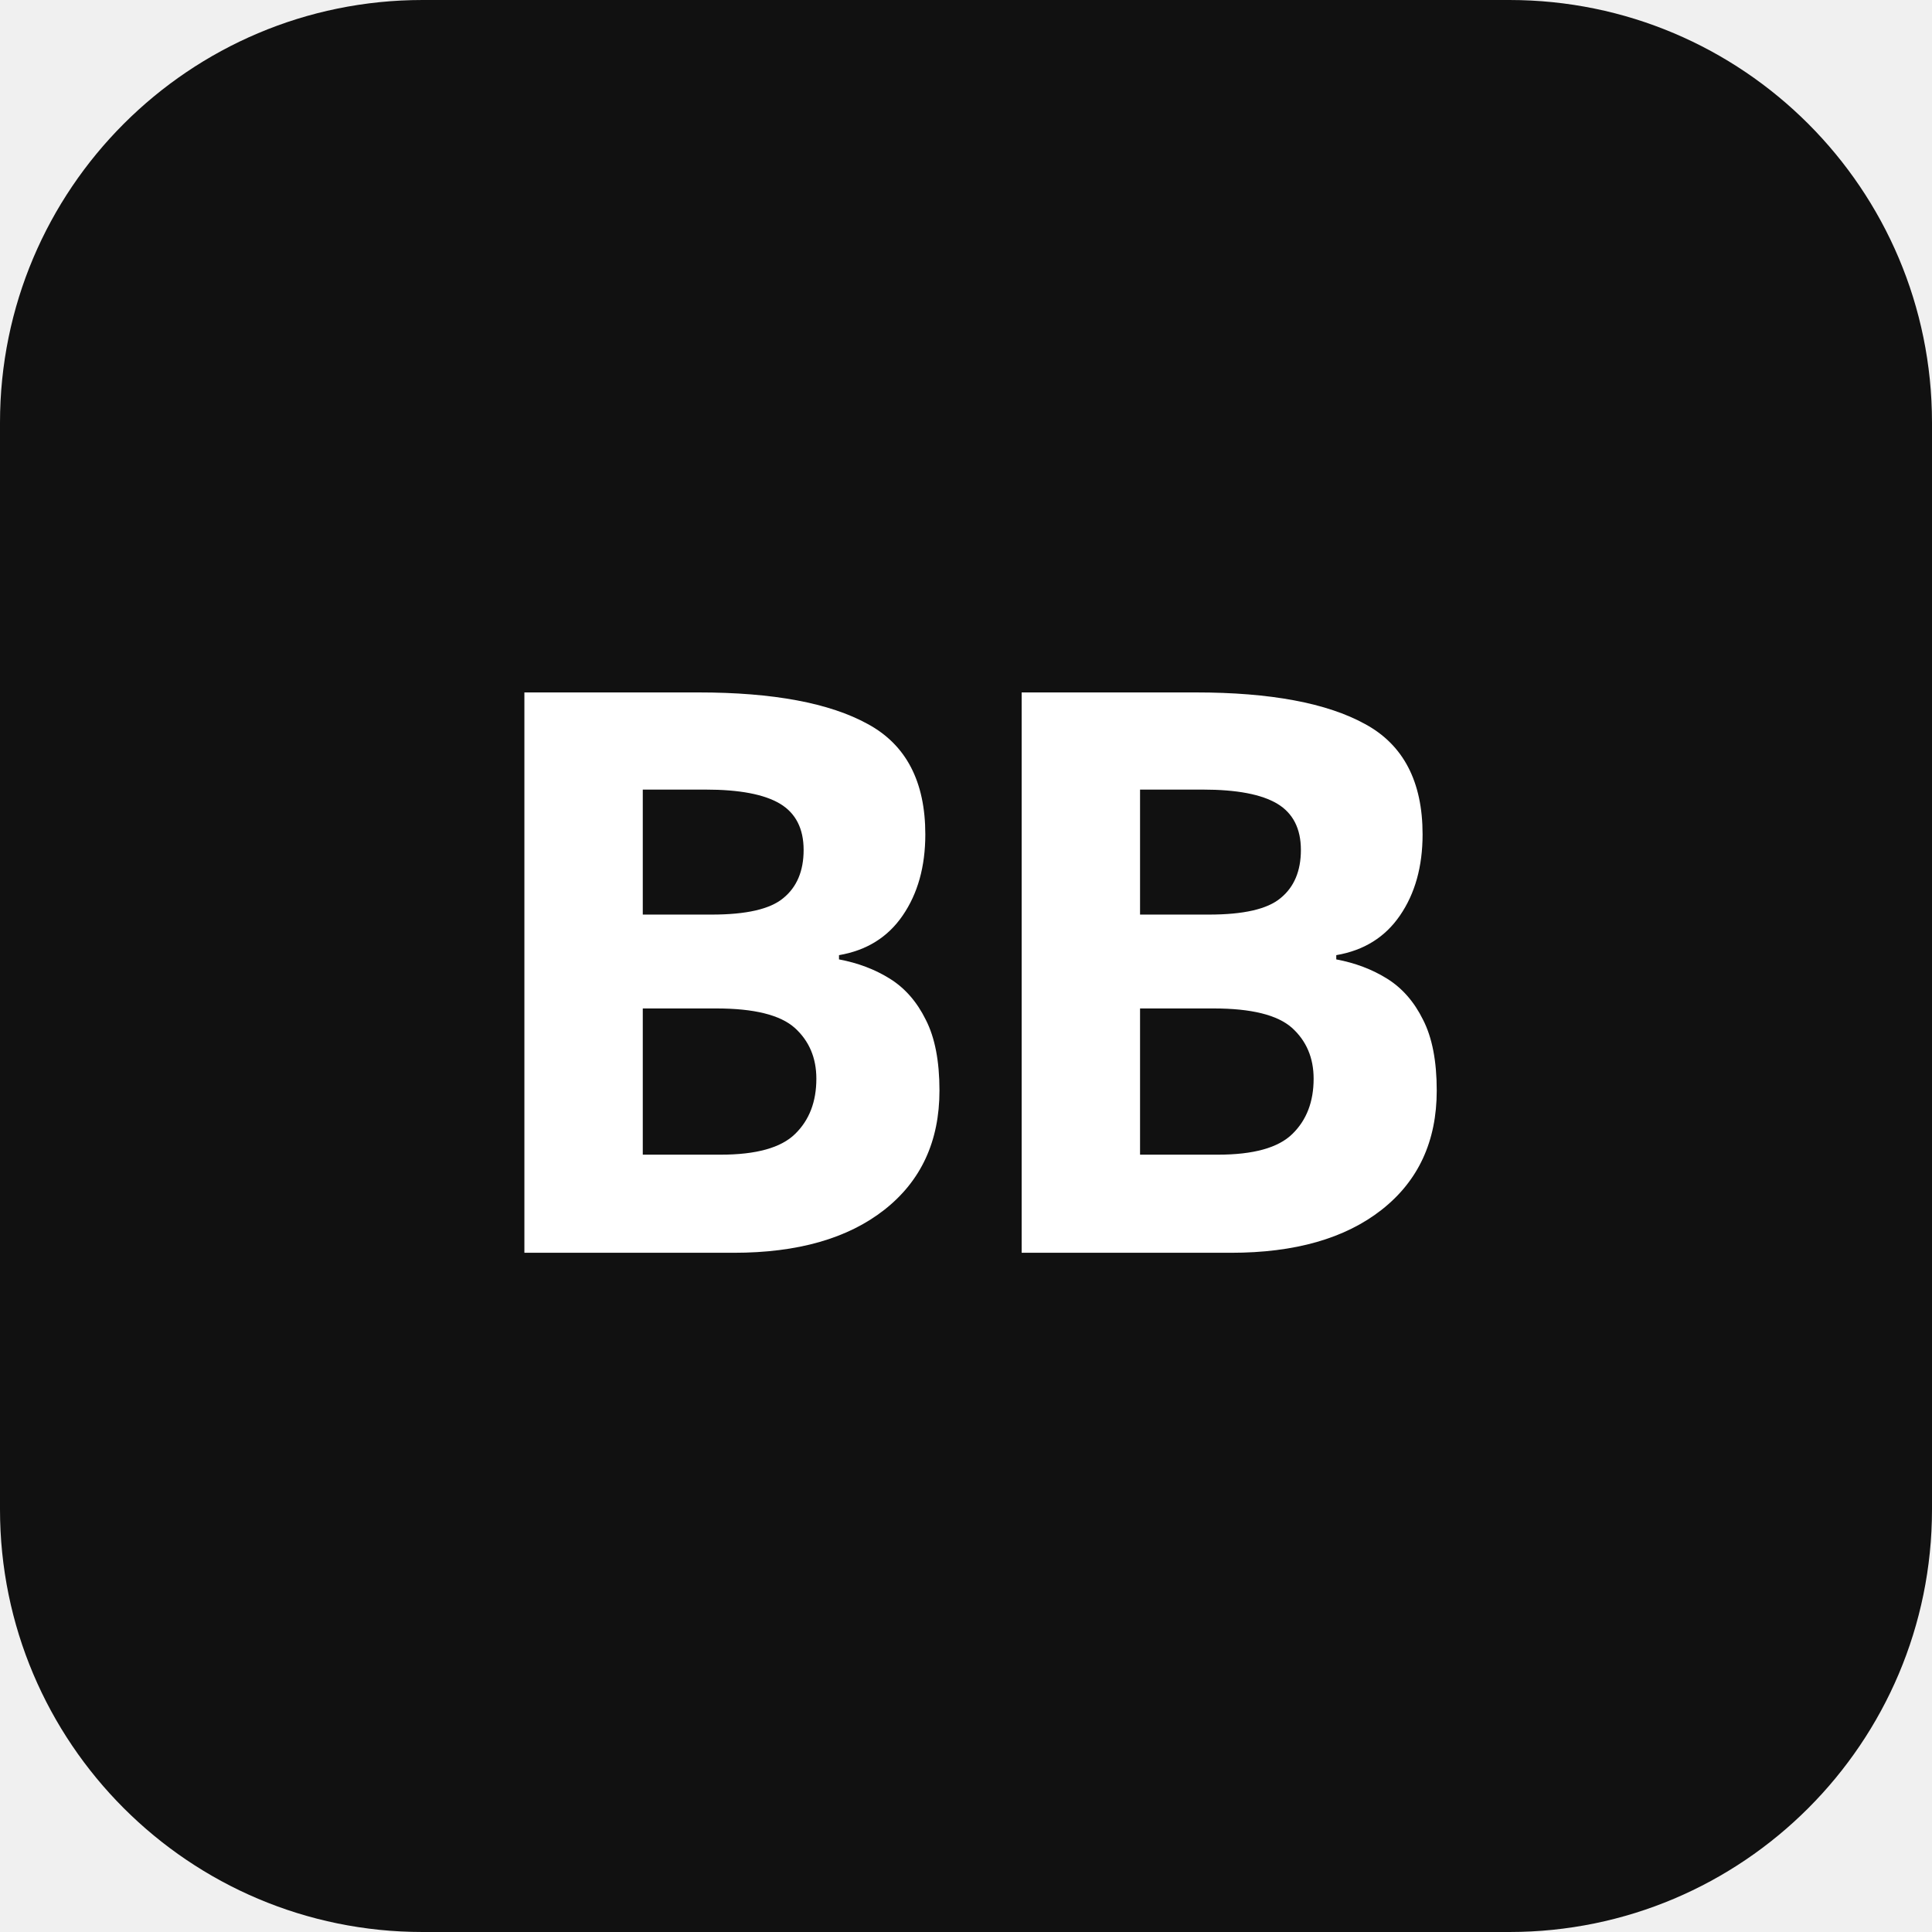
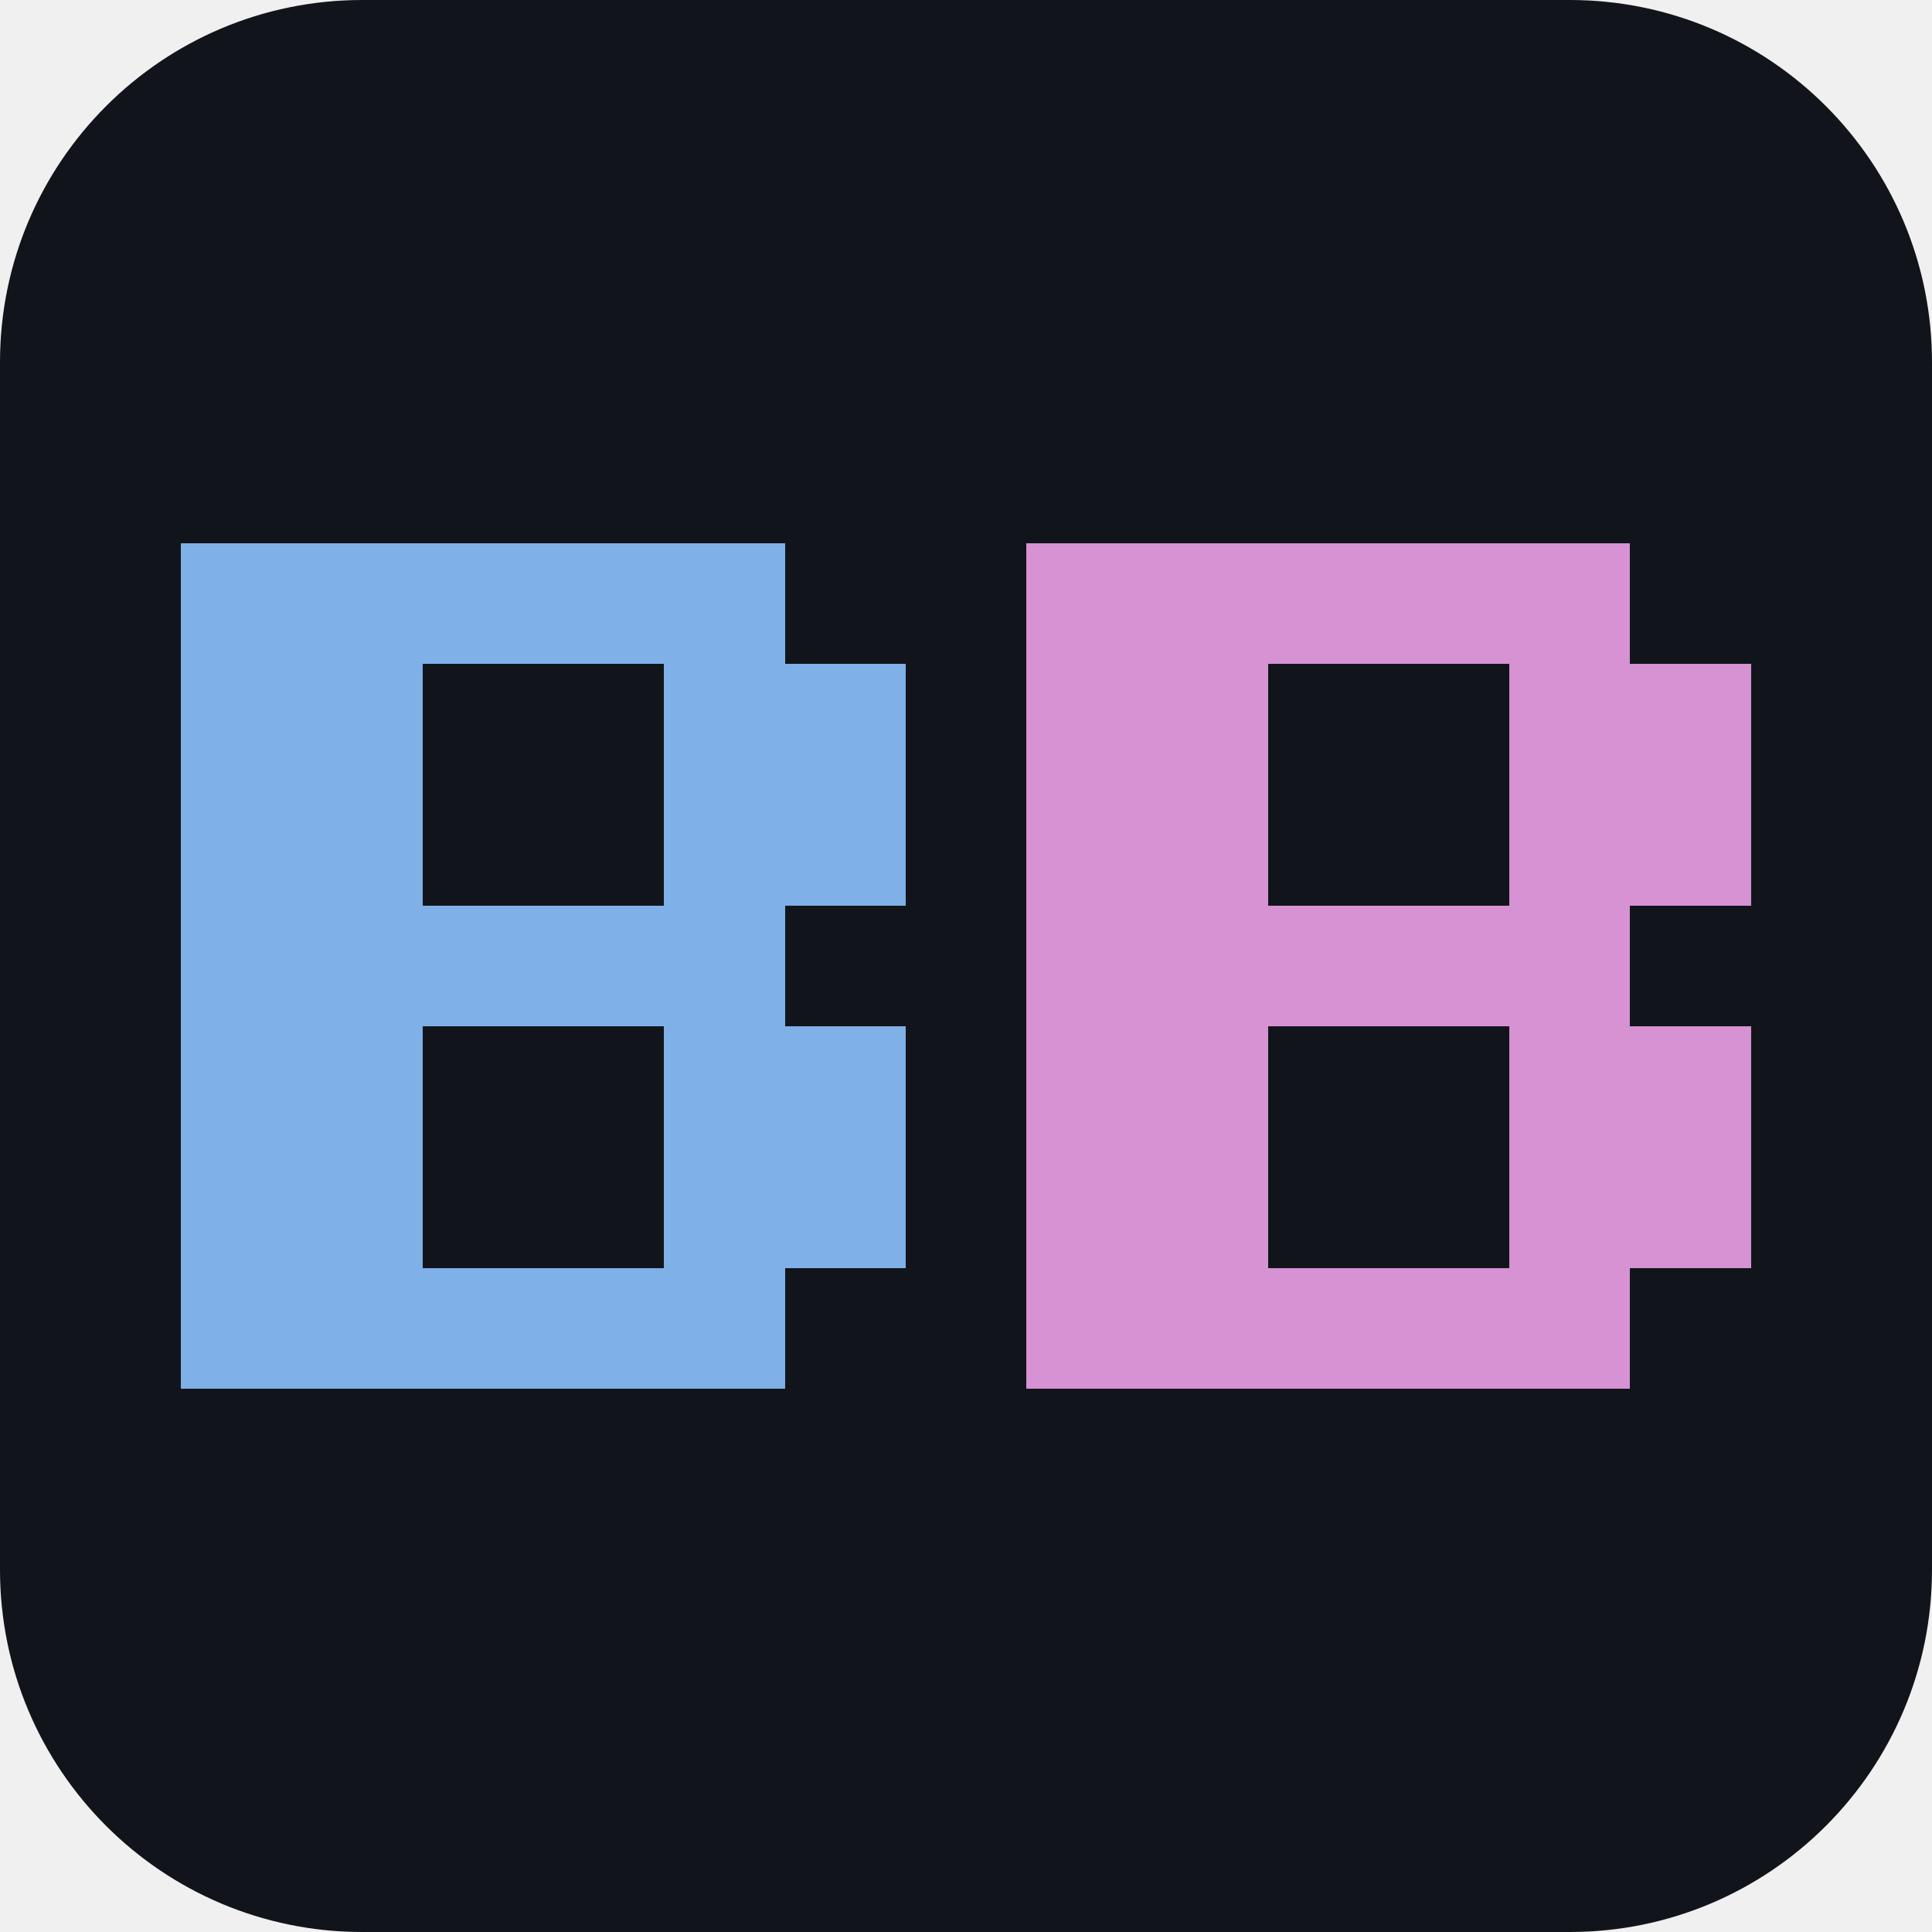
- <svg xmlns="http://www.w3.org/2000/svg" width="64" height="64" viewBox="0 0 64 64" fill="none">
+ <svg xmlns="http://www.w3.org/2000/svg" width="64" height="64" viewBox="0 0 64 64" fill="none" shape-rendering="crispEdges">
  <style>
-     rect { fill: #111111; }
-     text { fill: #ffffff; }
-     @media (prefers-color-scheme: dark) {
-       rect { fill: #ededed; }
-       text { fill: #0a0a0a; }
-     }
+     .bg { fill: #11151b; }
+     .f { fill: #7fb0e8; }
+     .a { fill: #d692d2; }
  </style>
-   <rect width="64" height="64" rx="14" />
-   <text x="32" y="41.5" text-anchor="middle" font-family="Geist, 'Segoe UI', sans-serif" font-size="26" font-weight="600" letter-spacing="-1">BB</text>
+   <rect class="bg" width="64" height="64" rx="12" shape-rendering="geometricPrecision" />
+   <rect class="f" x="6" y="18" width="4" height="4" />
+   <rect class="f" x="10" y="18" width="4" height="4" />
+   <rect class="f" x="14" y="18" width="4" height="4" />
+   <rect class="f" x="18" y="18" width="4" height="4" />
+   <rect class="f" x="22" y="18" width="4" height="4" />
+   <rect class="f" x="6" y="22" width="4" height="4" />
+   <rect class="f" x="10" y="22" width="4" height="4" />
+   <rect class="f" x="22" y="22" width="4" height="4" />
+   <rect class="f" x="26" y="22" width="4" height="4" />
+   <rect class="f" x="6" y="26" width="4" height="4" />
+   <rect class="f" x="10" y="26" width="4" height="4" />
+   <rect class="f" x="22" y="26" width="4" height="4" />
+   <rect class="f" x="26" y="26" width="4" height="4" />
+   <rect class="f" x="6" y="30" width="4" height="4" />
+   <rect class="f" x="10" y="30" width="4" height="4" />
+   <rect class="f" x="14" y="30" width="4" height="4" />
+   <rect class="f" x="18" y="30" width="4" height="4" />
+   <rect class="f" x="22" y="30" width="4" height="4" />
+   <rect class="f" x="6" y="34" width="4" height="4" />
+   <rect class="f" x="10" y="34" width="4" height="4" />
+   <rect class="f" x="22" y="34" width="4" height="4" />
+   <rect class="f" x="26" y="34" width="4" height="4" />
+   <rect class="f" x="6" y="38" width="4" height="4" />
+   <rect class="f" x="10" y="38" width="4" height="4" />
+   <rect class="f" x="22" y="38" width="4" height="4" />
+   <rect class="f" x="26" y="38" width="4" height="4" />
+   <rect class="f" x="6" y="42" width="4" height="4" />
+   <rect class="f" x="10" y="42" width="4" height="4" />
+   <rect class="f" x="14" y="42" width="4" height="4" />
+   <rect class="f" x="18" y="42" width="4" height="4" />
+   <rect class="f" x="22" y="42" width="4" height="4" />
+   <rect class="a" x="34" y="18" width="4" height="4" />
+   <rect class="a" x="38" y="18" width="4" height="4" />
+   <rect class="a" x="42" y="18" width="4" height="4" />
+   <rect class="a" x="46" y="18" width="4" height="4" />
+   <rect class="a" x="50" y="18" width="4" height="4" />
+   <rect class="a" x="34" y="22" width="4" height="4" />
+   <rect class="a" x="38" y="22" width="4" height="4" />
+   <rect class="a" x="50" y="22" width="4" height="4" />
+   <rect class="a" x="54" y="22" width="4" height="4" />
+   <rect class="a" x="34" y="26" width="4" height="4" />
+   <rect class="a" x="38" y="26" width="4" height="4" />
+   <rect class="a" x="50" y="26" width="4" height="4" />
+   <rect class="a" x="54" y="26" width="4" height="4" />
+   <rect class="a" x="34" y="30" width="4" height="4" />
+   <rect class="a" x="38" y="30" width="4" height="4" />
+   <rect class="a" x="42" y="30" width="4" height="4" />
+   <rect class="a" x="46" y="30" width="4" height="4" />
+   <rect class="a" x="50" y="30" width="4" height="4" />
+   <rect class="a" x="34" y="34" width="4" height="4" />
+   <rect class="a" x="38" y="34" width="4" height="4" />
+   <rect class="a" x="50" y="34" width="4" height="4" />
+   <rect class="a" x="54" y="34" width="4" height="4" />
+   <rect class="a" x="34" y="38" width="4" height="4" />
+   <rect class="a" x="38" y="38" width="4" height="4" />
+   <rect class="a" x="50" y="38" width="4" height="4" />
+   <rect class="a" x="54" y="38" width="4" height="4" />
+   <rect class="a" x="34" y="42" width="4" height="4" />
+   <rect class="a" x="38" y="42" width="4" height="4" />
+   <rect class="a" x="42" y="42" width="4" height="4" />
+   <rect class="a" x="46" y="42" width="4" height="4" />
+   <rect class="a" x="50" y="42" width="4" height="4" />
</svg>
